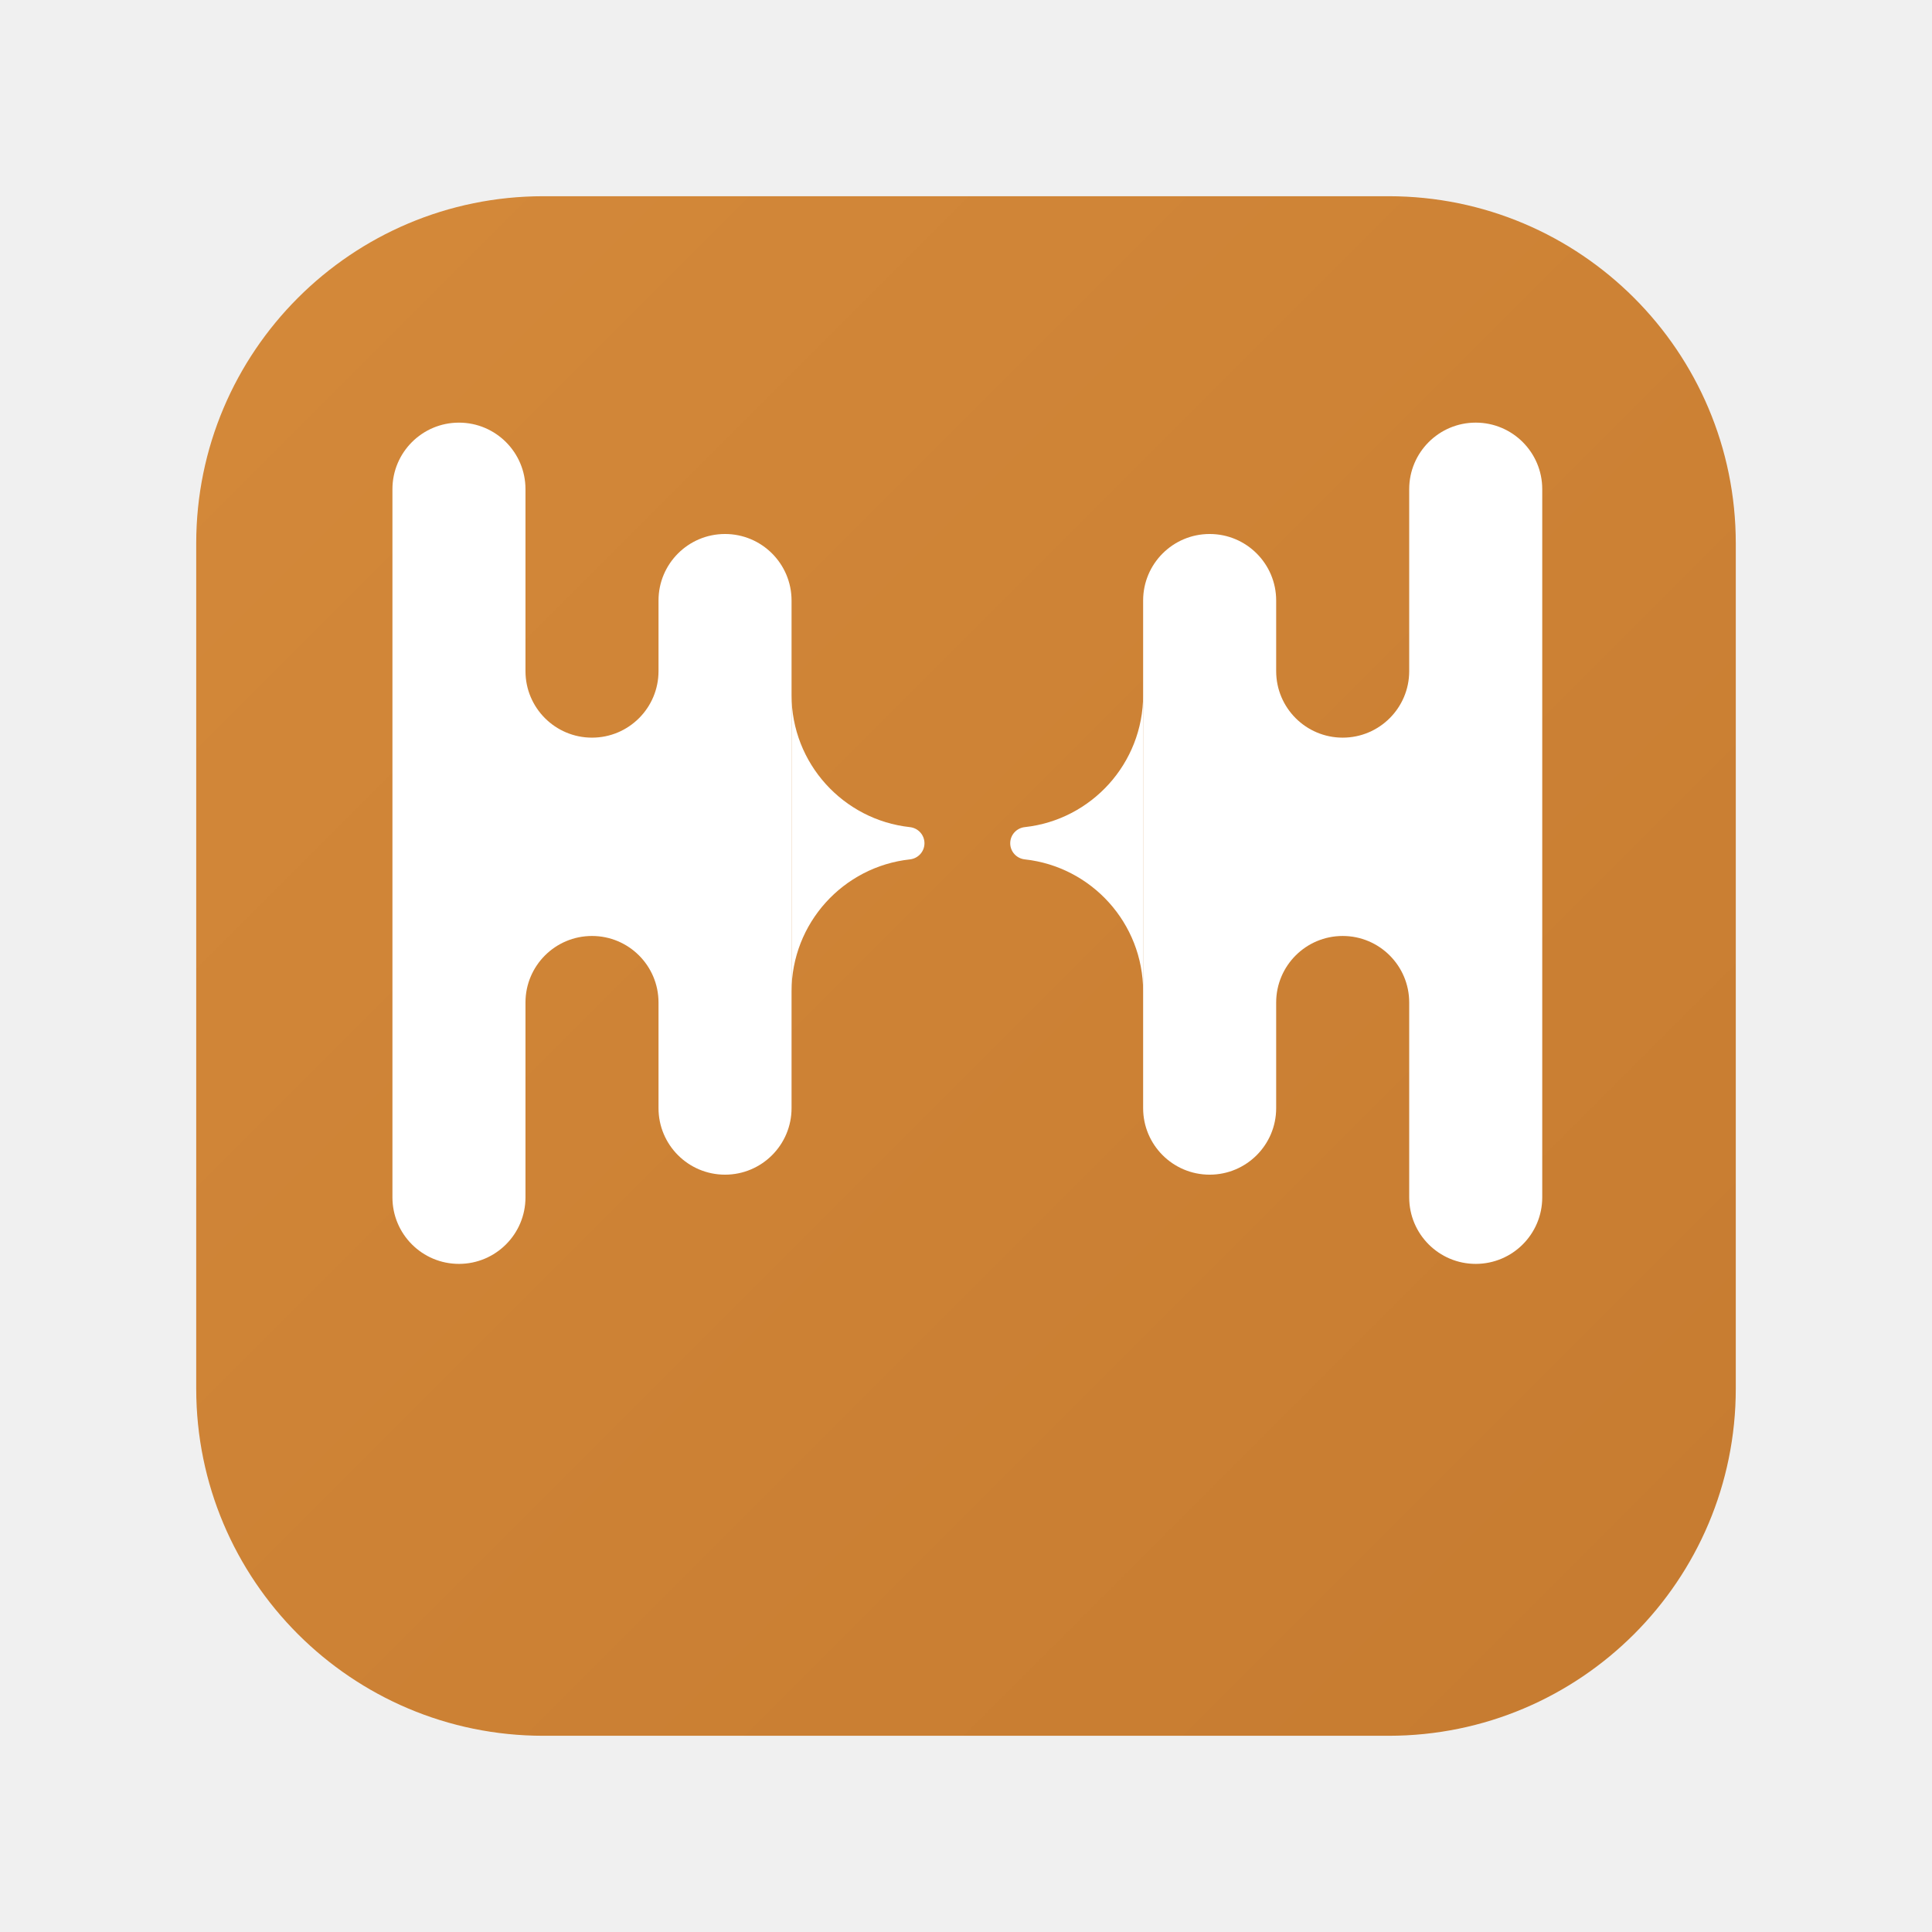
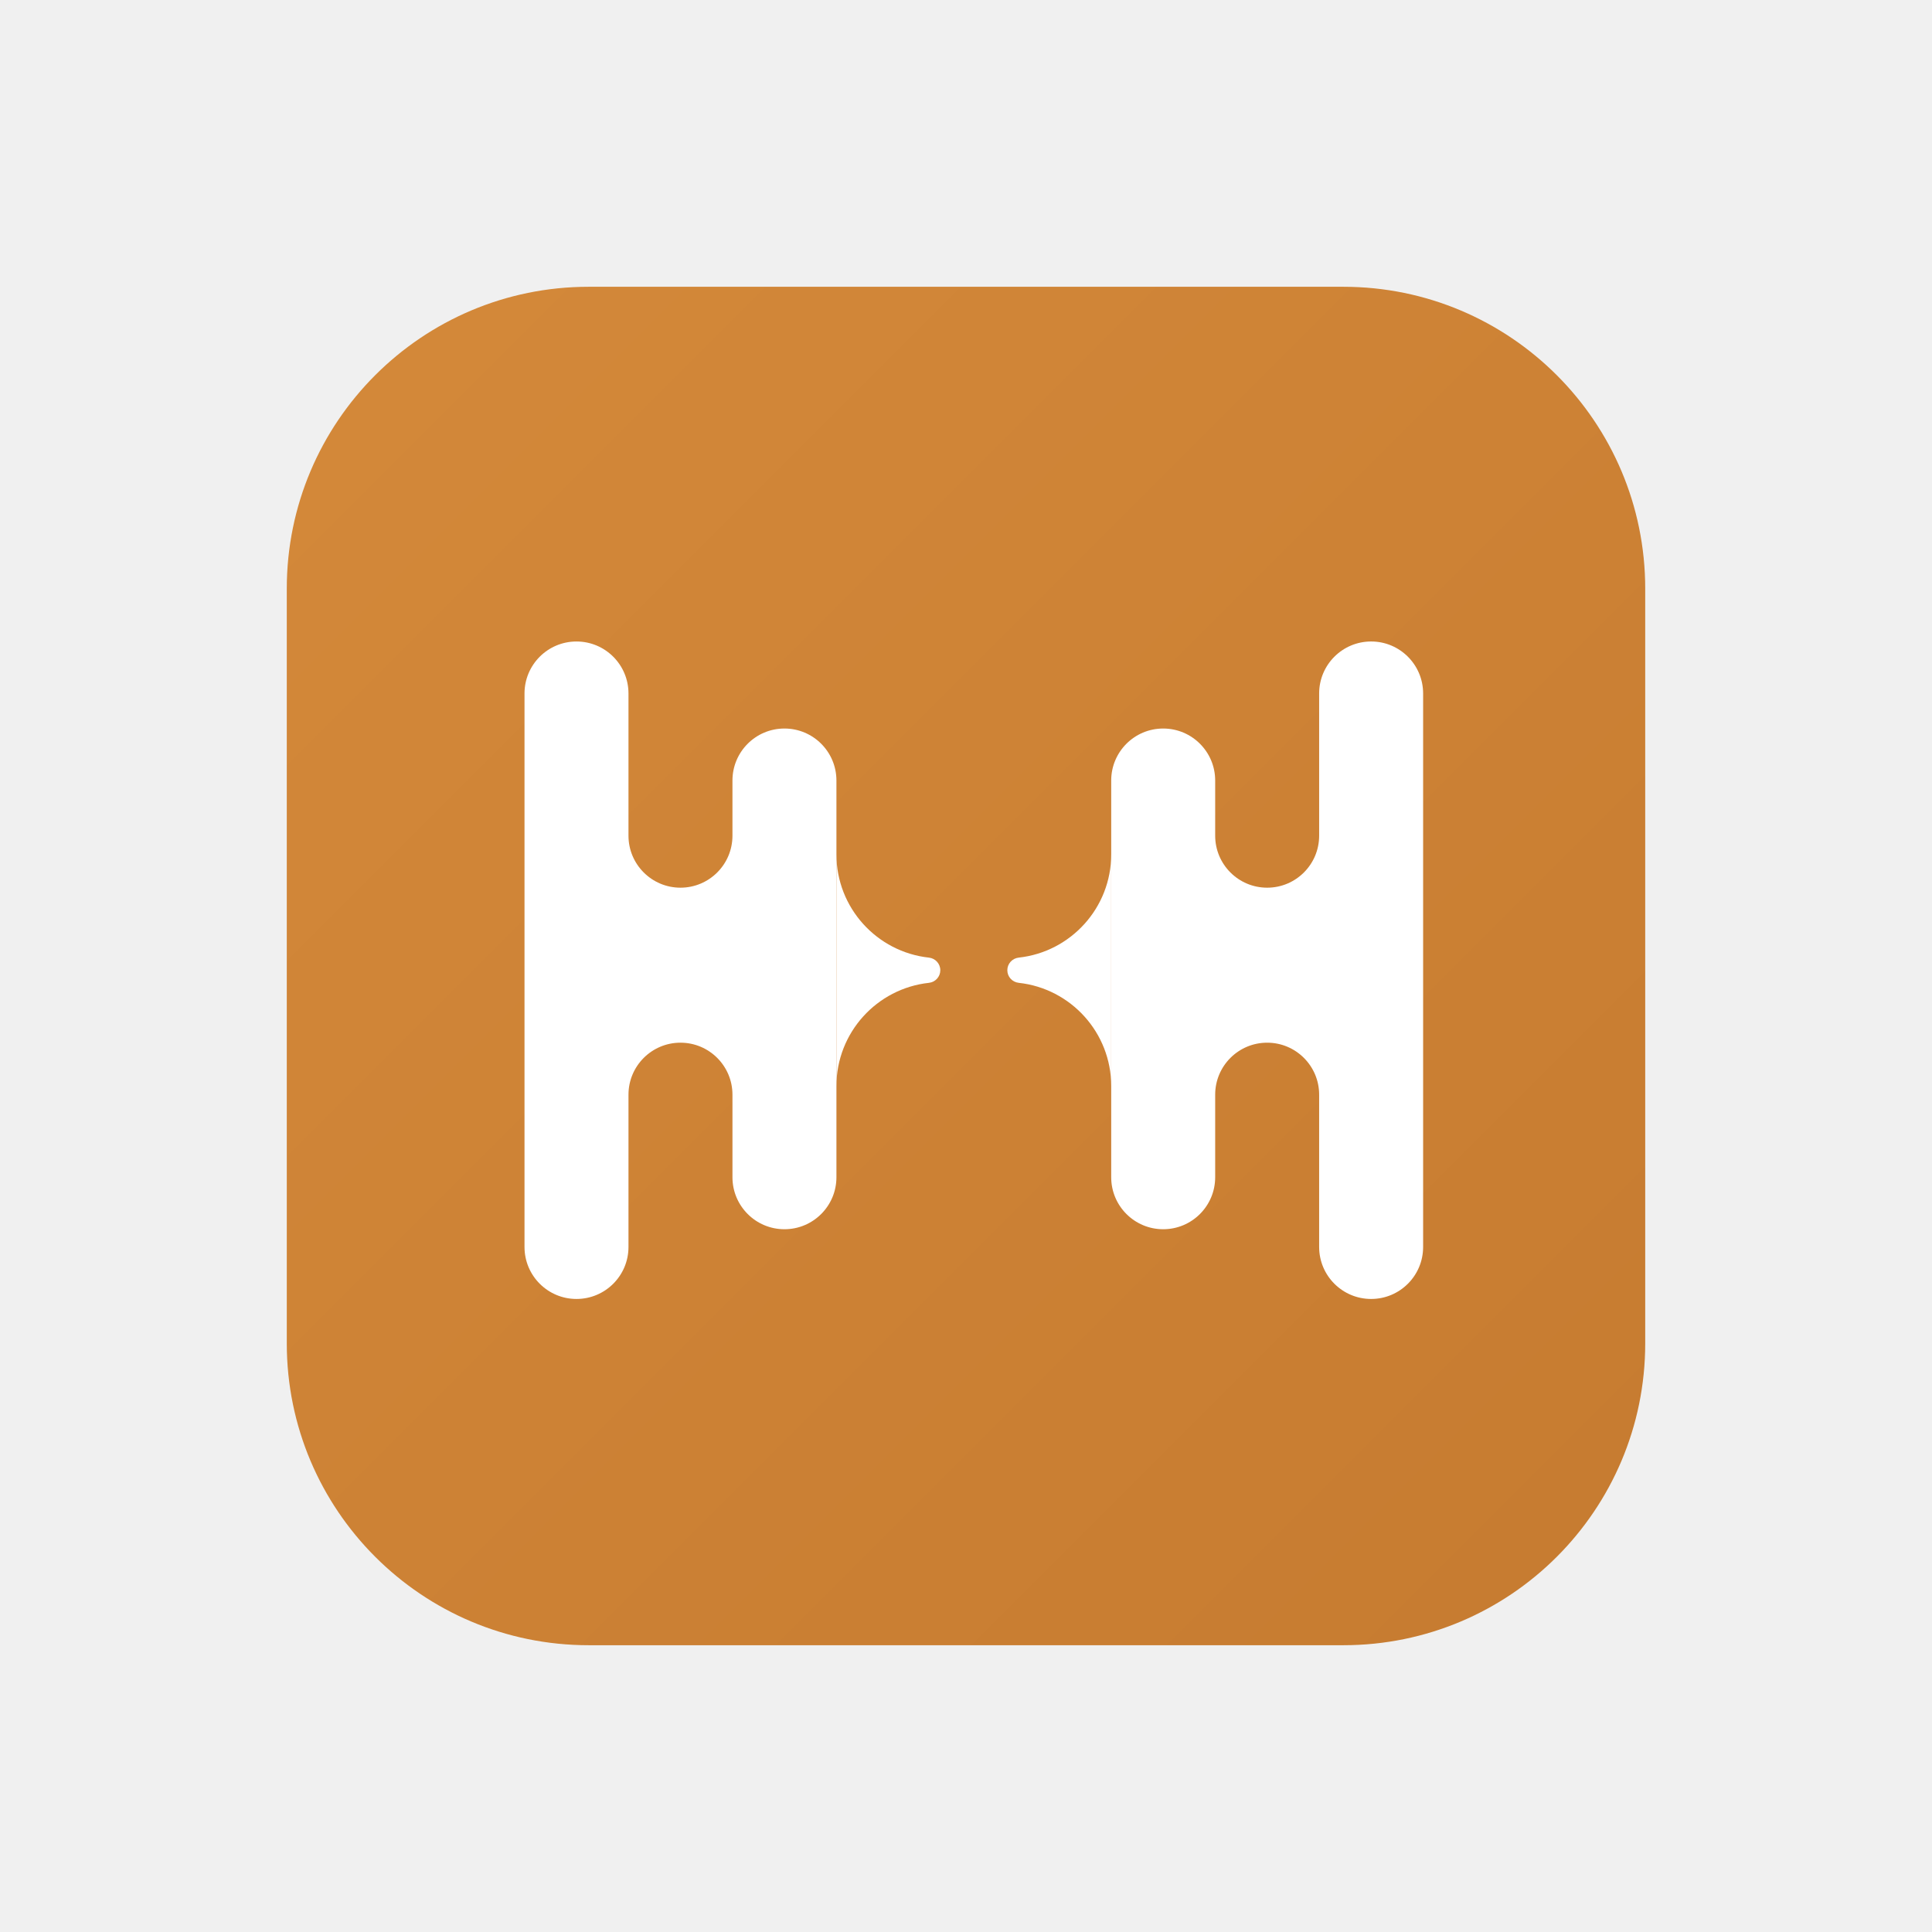
<svg xmlns="http://www.w3.org/2000/svg" viewBox="0 0 256 256" width="256" height="256">
  <defs>
    <linearGradient id="bg" x1="0" y1="0" x2="1" y2="1">
      <stop offset="0%" stop-color="#D4893A" />
      <stop offset="100%" stop-color="#C67B30" />
    </linearGradient>
  </defs>
-   <rect x="26" y="26" width="204" height="204" rx="46" fill="url(#bg)" />
-   <g transform="translate(52, 56) scale(0.13)">
+   <rect x="38" y="38" width="180" height="180" rx="40" fill="url(#bg)" />
+   <g transform="translate(69.5, 85) scale(0.1016)">
    <path d="M1171.96 655.745V789.672C1171.96 827.113 1141.61 857.472 1104.16 857.472C1066.72 857.472 1036.36 827.113 1036.36 789.672V698.733V591.042C1036.36 553.6 1006 523.241 968.562 523.241C931.121 523.241 900.762 553.6 900.762 591.042V698.733C900.762 736.175 870.402 766.534 832.961 766.534C795.519 766.534 765.16 736.175 765.16 698.733V181.318C765.16 143.877 795.519 113.517 832.961 113.517C870.402 113.517 900.762 143.864 900.762 181.305V253.294C900.762 290.736 931.121 321.095 968.562 321.095C1006 321.095 1036.36 290.736 1036.36 253.294V181.305V67.801C1036.36 30.359 1066.72 0 1104.16 0C1141.61 0 1171.96 30.359 1171.96 67.801V655.733V655.745Z" fill="white" />
    <path d="M0 655.745V789.672C0 827.113 30.359 857.472 67.801 857.472C105.242 857.472 135.602 827.113 135.602 789.672V698.733V591.042C135.602 553.6 165.961 523.241 203.402 523.241C240.844 523.241 271.203 553.6 271.203 591.042V698.733C271.203 736.175 301.562 766.534 339.004 766.534C376.445 766.534 406.805 736.175 406.805 698.733V181.318C406.805 143.877 376.445 113.517 339.004 113.517C301.562 113.517 271.203 143.864 271.203 181.305V253.294C271.203 290.736 240.844 321.095 203.402 321.095C165.961 321.095 135.602 290.736 135.602 253.294V181.305V67.813C135.602 30.372 105.242 0.013 67.801 0.013C30.359 0.013 0 30.372 0 67.813V190.596V314.343V655.745Z" fill="white" />
    <path d="M629.688 428.736C629.688 437.227 636.122 444.258 644.55 445.172C712.389 452.572 765.175 510.054 765.175 579.86V277.6C765.175 347.406 712.389 404.888 644.55 412.287C636.11 413.214 629.688 420.245 629.688 428.723V428.736Z" fill="white" />
    <path d="M542.276 428.736C542.276 420.245 535.841 413.214 527.414 412.3C459.575 404.9 406.789 347.418 406.789 277.612V579.872C406.789 510.066 459.575 452.584 527.414 445.185C535.854 444.258 542.276 437.227 542.276 428.749V428.736Z" fill="white" />
  </g>
</svg>
